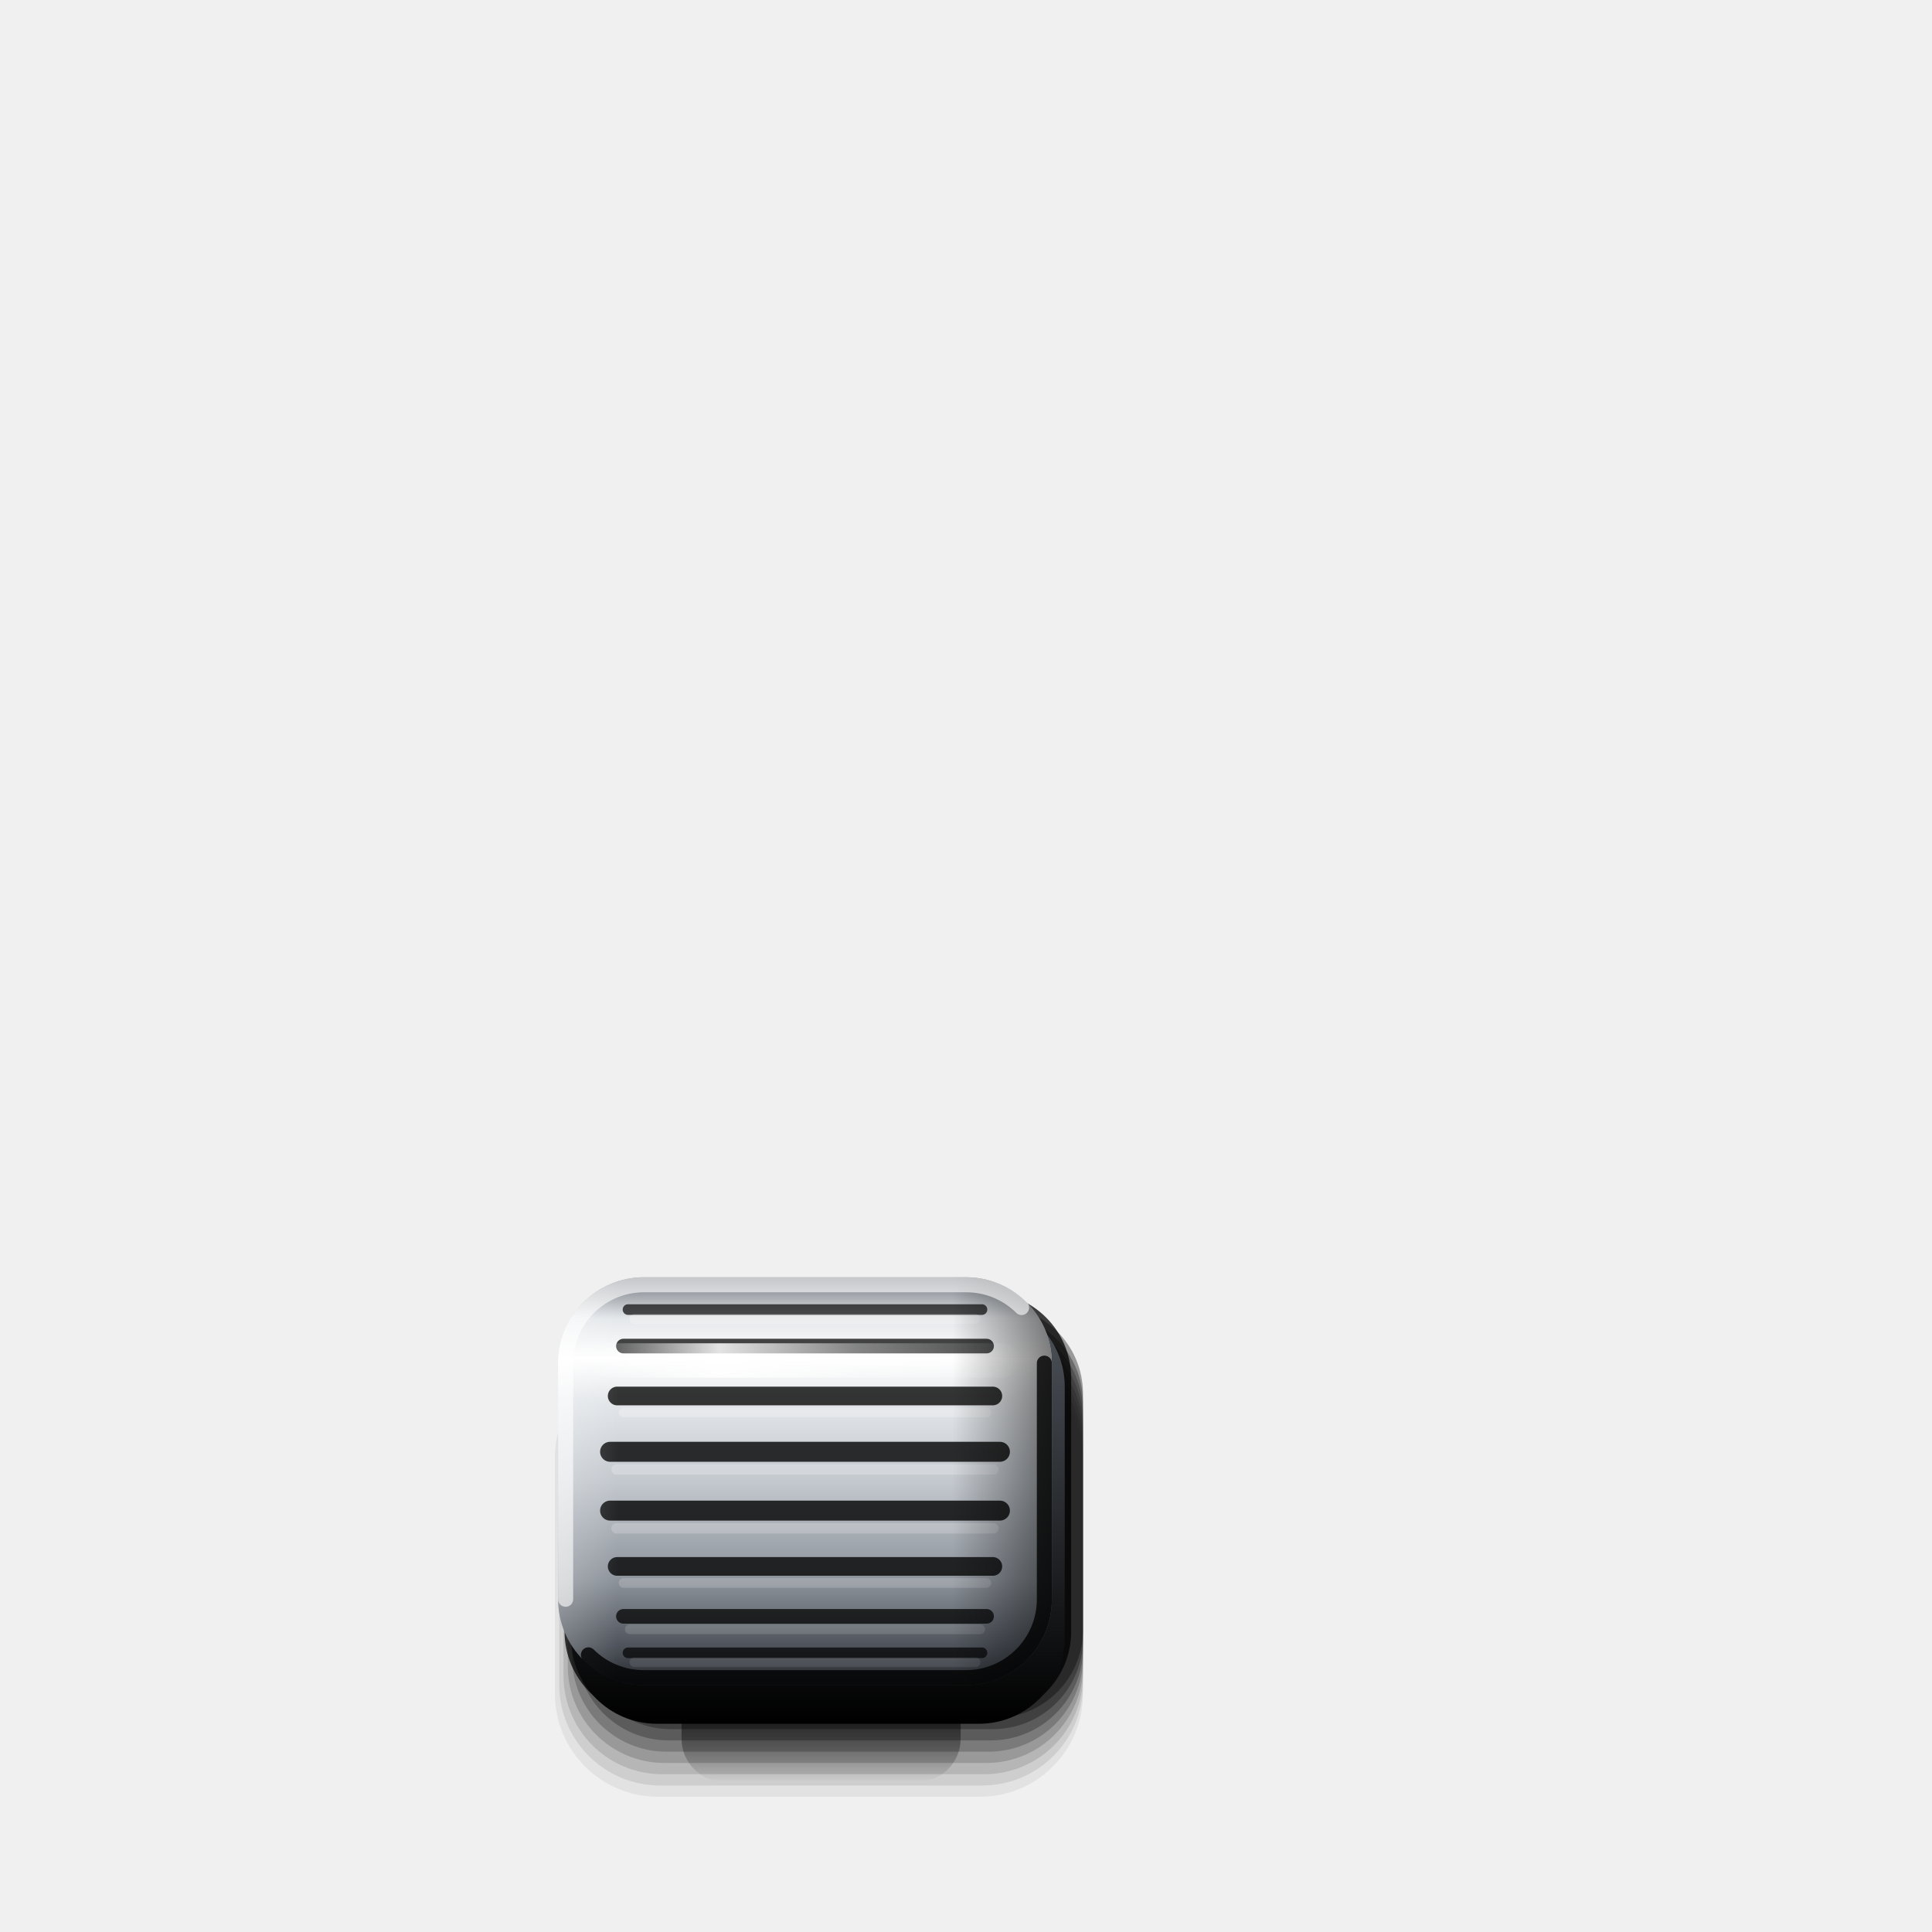
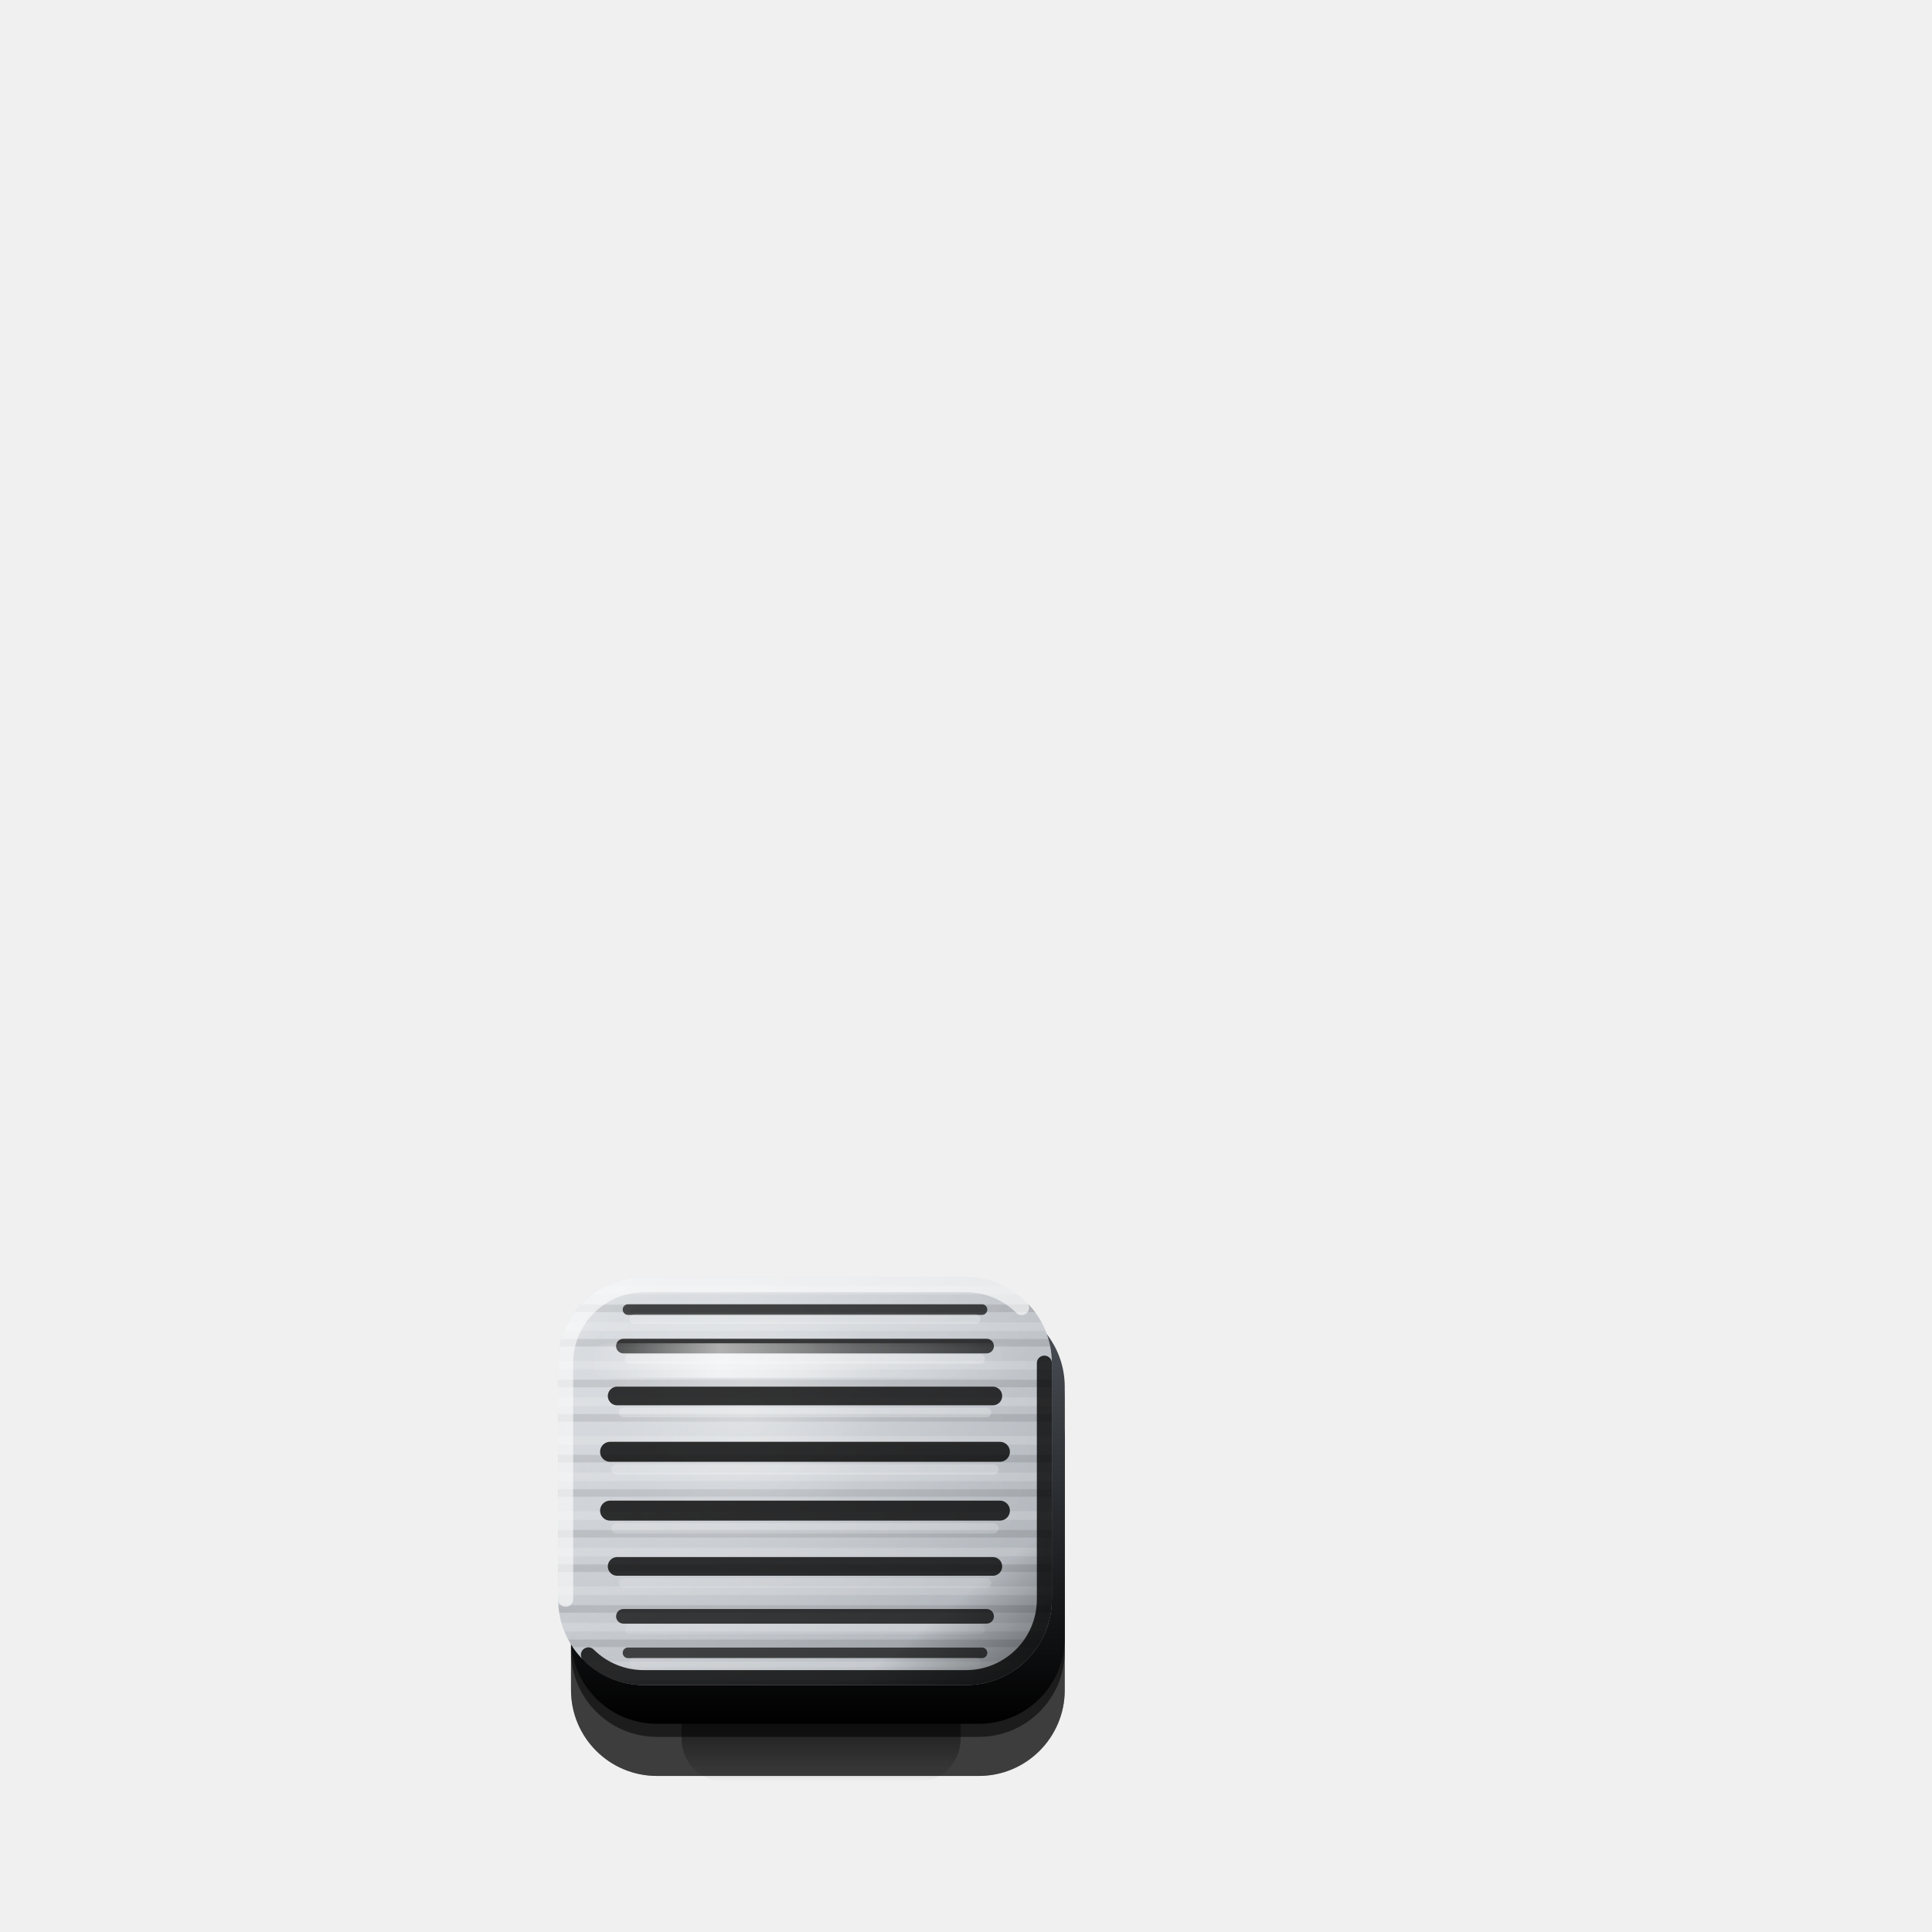
<svg xmlns="http://www.w3.org/2000/svg" viewBox="0 0 180 180" width="180" height="180">
  <defs>
-     <linearGradient id="cy" x1="0" y1="0" x2="0" y2="1">
-       <stop offset="0" stop-color="#6E747C" />
-       <stop offset="0.1" stop-color="#E4E7EA" />
-       <stop offset="0.2" stop-color="#FFFFFF" />
-       <stop offset="0.3" stop-color="#E4E7EA" />
-       <stop offset="0.5" stop-color="#C3C8CE" />
-       <stop offset="0.74" stop-color="#8E949C" />
-       <stop offset="0.9" stop-color="#50555D" />
-       <stop offset="1" stop-color="#26292D" />
+     <linearGradient id="oc" x1="0" y1="0" x2="0" y2="1">
+       <stop offset="0" stop-color="#000" stop-opacity="0.95" />
+       <stop offset="0.45" stop-color="#000" stop-opacity="0.6" />
+       <stop offset="1" stop-color="#000" stop-opacity="0" />
    </linearGradient>
-     <linearGradient id="ex" x1="0" y1="0" x2="1" y2="0">
+     <linearGradient id="sk" x1="0" y1="0" x2="0" y2="1">
+       <stop offset="0" stop-color="#4E535A" />
+       <stop offset="1" stop-color="#000" />
+     </linearGradient>
+     <linearGradient id="mt1" gradientUnits="userSpaceOnUse" x1="56.76" y1="115.2" x2="93.24" y2="160.8">
+       <stop offset="0" stop-color="#DADDE1" />
+       <stop offset="0.45" stop-color="#C6CACF" />
+       <stop offset="1" stop-color="#A9AEB4" />
+     </linearGradient>
+     <pattern id="bp" width="300" height="7" patternUnits="userSpaceOnUse">
+       <path d="M0 1.2H300M0 4.6H300" stroke="#FFFFFF" stroke-opacity=".16" stroke-width=".8" />
+       <path d="M0 2.9H300M0 6.1H300" stroke="#000000" stroke-opacity=".1" stroke-width=".7" />
+     </pattern>
+     <radialGradient id="hl2" gradientUnits="userSpaceOnUse" cx="69.48" cy="131.16" r="27.6">
+       <stop offset="0" stop-color="#FFFFFF" stop-opacity="0.42" />
+       <stop offset="0.45" stop-color="#FFFFFF" stop-opacity="0.12" />
+       <stop offset="1" stop-color="#FFFFFF" stop-opacity="0" />
+     </radialGradient>
+     <linearGradient id="ex3" gradientUnits="userSpaceOnUse" x1="56.76" y1="115.2" x2="93.24" y2="160.8">
      <stop offset="0" stop-color="#FFFFFF" stop-opacity="0.22" />
      <stop offset="0.12" stop-color="#FFFFFF" stop-opacity="0" />
      <stop offset="0.8" stop-color="#000" stop-opacity="0" />
      <stop offset="1" stop-color="#000" stop-opacity="0.5" />
    </linearGradient>
    <linearGradient id="st" x1="0" y1="0" x2="1" y2="0">
      <stop offset="0" stop-color="#FFFFFF" stop-opacity="0" />
      <stop offset="0.3" stop-color="#FFFFFF" stop-opacity="0.85" />
      <stop offset="0.62" stop-color="#FFFFFF" stop-opacity="0.35" />
      <stop offset="1" stop-color="#FFFFFF" stop-opacity="0" />
    </linearGradient>
-     <linearGradient id="sk" x1="0" y1="0" x2="0" y2="1">
-       <stop offset="0" stop-color="#50555D" />
-       <stop offset="1" stop-color="#000" />
-     </linearGradient>
-     <linearGradient id="oc" x1="0" y1="0" x2="0" y2="1">
-       <stop offset="0" stop-color="#000" stop-opacity="0.95" />
-       <stop offset="0.45" stop-color="#000" stop-opacity="0.6" />
-       <stop offset="1" stop-color="#000" stop-opacity="0" />
-     </linearGradient>
  </defs>
  <path d="M67.5 154H85.5A4 4 0 0 1 89.5 158V162A4 4 0 0 1 85.5 166H67.5A4 4 0 0 1 63.5 162V158A4 4 0 0 1 67.5 154Z" fill="url(#oc)" />
-   <path d="M61.3 126.2H91.3A9.6 9.6 0 0 1 100.9 135.8V157.8A9.6 9.6 0 0 1 91.3 167.4H61.3A9.6 9.6 0 0 1 51.7 157.8V135.8A9.6 9.6 0 0 1 61.3 126.2Z" fill="#000" fill-opacity="0.06" />
-   <path d="M61.5 125.55H91.5A9.4 9.4 0 0 1 100.9 134.95V156.95A9.4 9.4 0 0 1 91.5 166.35H61.5A9.4 9.4 0 0 1 52.1 156.95V134.95A9.4 9.4 0 0 1 61.5 125.55Z" fill="#000" fill-opacity="0.09" />
-   <path d="M61.7 124.9H91.7A9.2 9.2 0 0 1 100.9 134.1V156.1A9.2 9.2 0 0 1 91.7 165.3H61.7A9.2 9.2 0 0 1 52.5 156.1V134.1A9.2 9.2 0 0 1 61.7 124.9Z" fill="#000" fill-opacity="0.12" />
-   <path d="M61.9 124.25H91.9A9 9 0 0 1 100.9 133.25V155.25A9 9 0 0 1 91.9 164.25H61.9A9 9 0 0 1 52.9 155.25V133.25A9 9 0 0 1 61.9 124.25Z" fill="#000" fill-opacity="0.16" />
-   <path d="M62.1 123.6H92.1A8.8 8.8 0 0 1 100.9 132.4V154.4A8.8 8.8 0 0 1 92.1 163.2H62.1A8.8 8.8 0 0 1 53.3 154.4V132.4A8.8 8.8 0 0 1 62.1 123.6Z" fill="#000" fill-opacity="0.2" />
-   <path d="M62.3 122.95H92.3A8.6 8.6 0 0 1 100.9 131.55V153.55A8.6 8.6 0 0 1 92.3 162.15H62.3A8.6 8.6 0 0 1 53.7 153.55V131.55A8.6 8.6 0 0 1 62.3 122.95Z" fill="#000" fill-opacity="0.25" />
-   <path d="M62.5 122.3H92.5A8.4 8.4 0 0 1 100.9 130.7V152.7A8.4 8.4 0 0 1 92.5 161.1H62.5A8.4 8.4 0 0 1 54.1 152.7V130.7A8.4 8.4 0 0 1 62.5 122.3Z" fill="#000" fill-opacity="0.3" />
-   <path d="M62.7 121.65H92.7A8.2 8.2 0 0 1 100.9 129.85V151.85A8.2 8.2 0 0 1 92.7 160.05H62.7A8.2 8.2 0 0 1 54.5 151.85V129.85A8.2 8.2 0 0 1 62.7 121.65Z" fill="#000" fill-opacity="0.36" />
-   <path d="M60.6 120.4H91.8A8 8 0 0 1 99.8 128.4V152A8 8 0 0 1 91.8 160H60.6A8 8 0 0 1 52.6 152V128.4A8 8 0 0 1 60.6 120.4Z" fill="#000" fill-opacity="0.75" />
+   <path d="M61.2 126.06H91.2A8 8 0 0 1 99.2 134.06V157.46A8 8 0 0 1 91.2 165.46H61.2A8 8 0 0 1 53.2 157.46V134.06A8 8 0 0 1 61.2 126.06Z" fill="#000000" fill-opacity="0.37" />
+   <path d="M61.2 126.06H91.2A8 8 0 0 1 99.2 134.06V157.46A8 8 0 0 1 91.2 165.46H61.2A8 8 0 0 1 53.2 157.46V134.06A8 8 0 0 1 61.2 126.06Z" fill="#000000" fill-opacity="0.37" />
+   <path d="M61.2 126.06H91.2A8 8 0 0 1 99.2 134.06V157.46A8 8 0 0 1 91.2 165.46H61.2A8 8 0 0 1 53.2 157.46V134.06A8 8 0 0 1 61.2 126.06Z" fill="#000000" fill-opacity="0.37" />
+   <path d="M61.2 122.42H91.2A8 8 0 0 1 99.2 130.42V153.82A8 8 0 0 1 91.2 161.82H61.2A8 8 0 0 1 53.2 153.82V130.42A8 8 0 0 1 61.2 122.42Z" fill="#000000" fill-opacity="0.55" />
  <path d="M61.2 121.2H91.2A8 8 0 0 1 99.2 129.2V152.6A8 8 0 0 1 91.2 160.6H61.2A8 8 0 0 1 53.2 152.6V129.2A8 8 0 0 1 61.2 121.2Z" fill="url(#sk)" />
-   <path d="M60 119H90A8 8 0 0 1 98 127V149A8 8 0 0 1 90 157H60A8 8 0 0 1 52 149V127A8 8 0 0 1 60 119Z" fill="url(#cy)" />
+   <path d="M60 119H90A8 8 0 0 1 98 127V149A8 8 0 0 1 90 157H60A8 8 0 0 1 52 149V127A8 8 0 0 1 60 119Z" fill="url(#mt1)" />
+   <path d="M60 119H90A8 8 0 0 1 98 127V149A8 8 0 0 1 90 157H60A8 8 0 0 1 52 149V127A8 8 0 0 1 60 119Z" fill="url(#bp)" />
+   <path d="M60 119H90A8 8 0 0 1 98 127V149A8 8 0 0 1 90 157H60A8 8 0 0 1 52 149V127A8 8 0 0 1 60 119Z" fill="url(#hl2)" />
  <line x1="58.51" y1="122.01" x2="91.49" y2="122.01" stroke="#000" stroke-opacity="0.68" stroke-width="0.99" stroke-linecap="round" />
  <line x1="59.11" y1="122.89" x2="90.89" y2="122.89" stroke="#FFFFFF" stroke-opacity="0.23" stroke-width="0.9" stroke-linecap="round" />
  <line x1="58.08" y1="125.41" x2="91.92" y2="125.41" stroke="#000" stroke-opacity="0.73" stroke-width="1.36" stroke-linecap="round" />
  <line x1="58.68" y1="126.62" x2="91.32" y2="126.62" stroke="#FFFFFF" stroke-opacity="0.24" stroke-width="0.9" stroke-linecap="round" />
  <line x1="57.5" y1="130.06" x2="92.5" y2="130.06" stroke="#000" stroke-opacity="0.78" stroke-width="1.74" stroke-linecap="round" />
  <line x1="58.1" y1="131.6" x2="91.9" y2="131.6" stroke="#FFFFFF" stroke-opacity="0.24" stroke-width="0.9" stroke-linecap="round" />
  <line x1="56.84" y1="135.26" x2="93.16" y2="135.26" stroke="#000" stroke-opacity="0.80" stroke-width="1.86" stroke-linecap="round" />
  <line x1="57.44" y1="136.91" x2="92.56" y2="136.91" stroke="#FFFFFF" stroke-opacity="0.22" stroke-width="0.96" stroke-linecap="round" />
  <line x1="56.84" y1="140.74" x2="93.16" y2="140.74" stroke="#000" stroke-opacity="0.80" stroke-width="1.86" stroke-linecap="round" />
  <line x1="57.44" y1="142.39" x2="92.56" y2="142.39" stroke="#FFFFFF" stroke-opacity="0.20" stroke-width="0.96" stroke-linecap="round" />
  <line x1="57.5" y1="145.94" x2="92.5" y2="145.94" stroke="#000" stroke-opacity="0.78" stroke-width="1.74" stroke-linecap="round" />
  <line x1="58.1" y1="147.48" x2="91.9" y2="147.48" stroke="#FFFFFF" stroke-opacity="0.17" stroke-width="0.9" stroke-linecap="round" />
  <line x1="58.08" y1="150.59" x2="91.92" y2="150.59" stroke="#000" stroke-opacity="0.73" stroke-width="1.36" stroke-linecap="round" />
  <line x1="58.68" y1="151.8" x2="91.32" y2="151.8" stroke="#FFFFFF" stroke-opacity="0.13" stroke-width="0.9" stroke-linecap="round" />
  <line x1="58.51" y1="153.99" x2="91.49" y2="153.99" stroke="#000" stroke-opacity="0.68" stroke-width="0.99" stroke-linecap="round" />
  <line x1="59.11" y1="154.87" x2="90.89" y2="154.87" stroke="#FFFFFF" stroke-opacity="0.09" stroke-width="0.9" stroke-linecap="round" />
-   <path d="M60 119H90A8 8 0 0 1 98 127V149A8 8 0 0 1 90 157H60A8 8 0 0 1 52 149V127A8 8 0 0 1 60 119Z" fill="url(#ex)" />
-   <path d="M56.6 125.15H93.4A1.6 1.6 0 0 1 95 126.75V126.75A1.6 1.6 0 0 1 93.4 128.35H56.6A1.6 1.6 0 0 1 55 126.75V126.75A1.6 1.6 0 0 1 56.6 125.15Z" fill="url(#st)" />
+   <path d="M60 119H90A8 8 0 0 1 98 127V149A8 8 0 0 1 90 157H60A8 8 0 0 1 52 149V127A8 8 0 0 1 60 119Z" fill="url(#ex3)" />
+   <path d="M56.6 125.15H93.4A1.6 1.6 0 0 1 95 126.75V126.75A1.6 1.6 0 0 1 93.4 128.35H56.6A1.6 1.6 0 0 1 55 126.75V126.75A1.6 1.6 0 0 1 56.6 125.15Z" fill="url(#st)" fill-opacity="0.7" />
  <path d="M52.7 149V127A7.3 7.3 0 0 1 60 119.7H90A7.3 7.3 0 0 1 95.18 121.82" fill="none" stroke="#FFFFFF" stroke-opacity="0.6" stroke-width="1.4" stroke-linecap="round" />
  <path d="M97.3 127V149A7.3 7.3 0 0 1 90 156.3H60A7.3 7.3 0 0 1 54.82 154.18" fill="none" stroke="#000" stroke-opacity="0.8" stroke-width="1.4" stroke-linecap="round" />
</svg>
